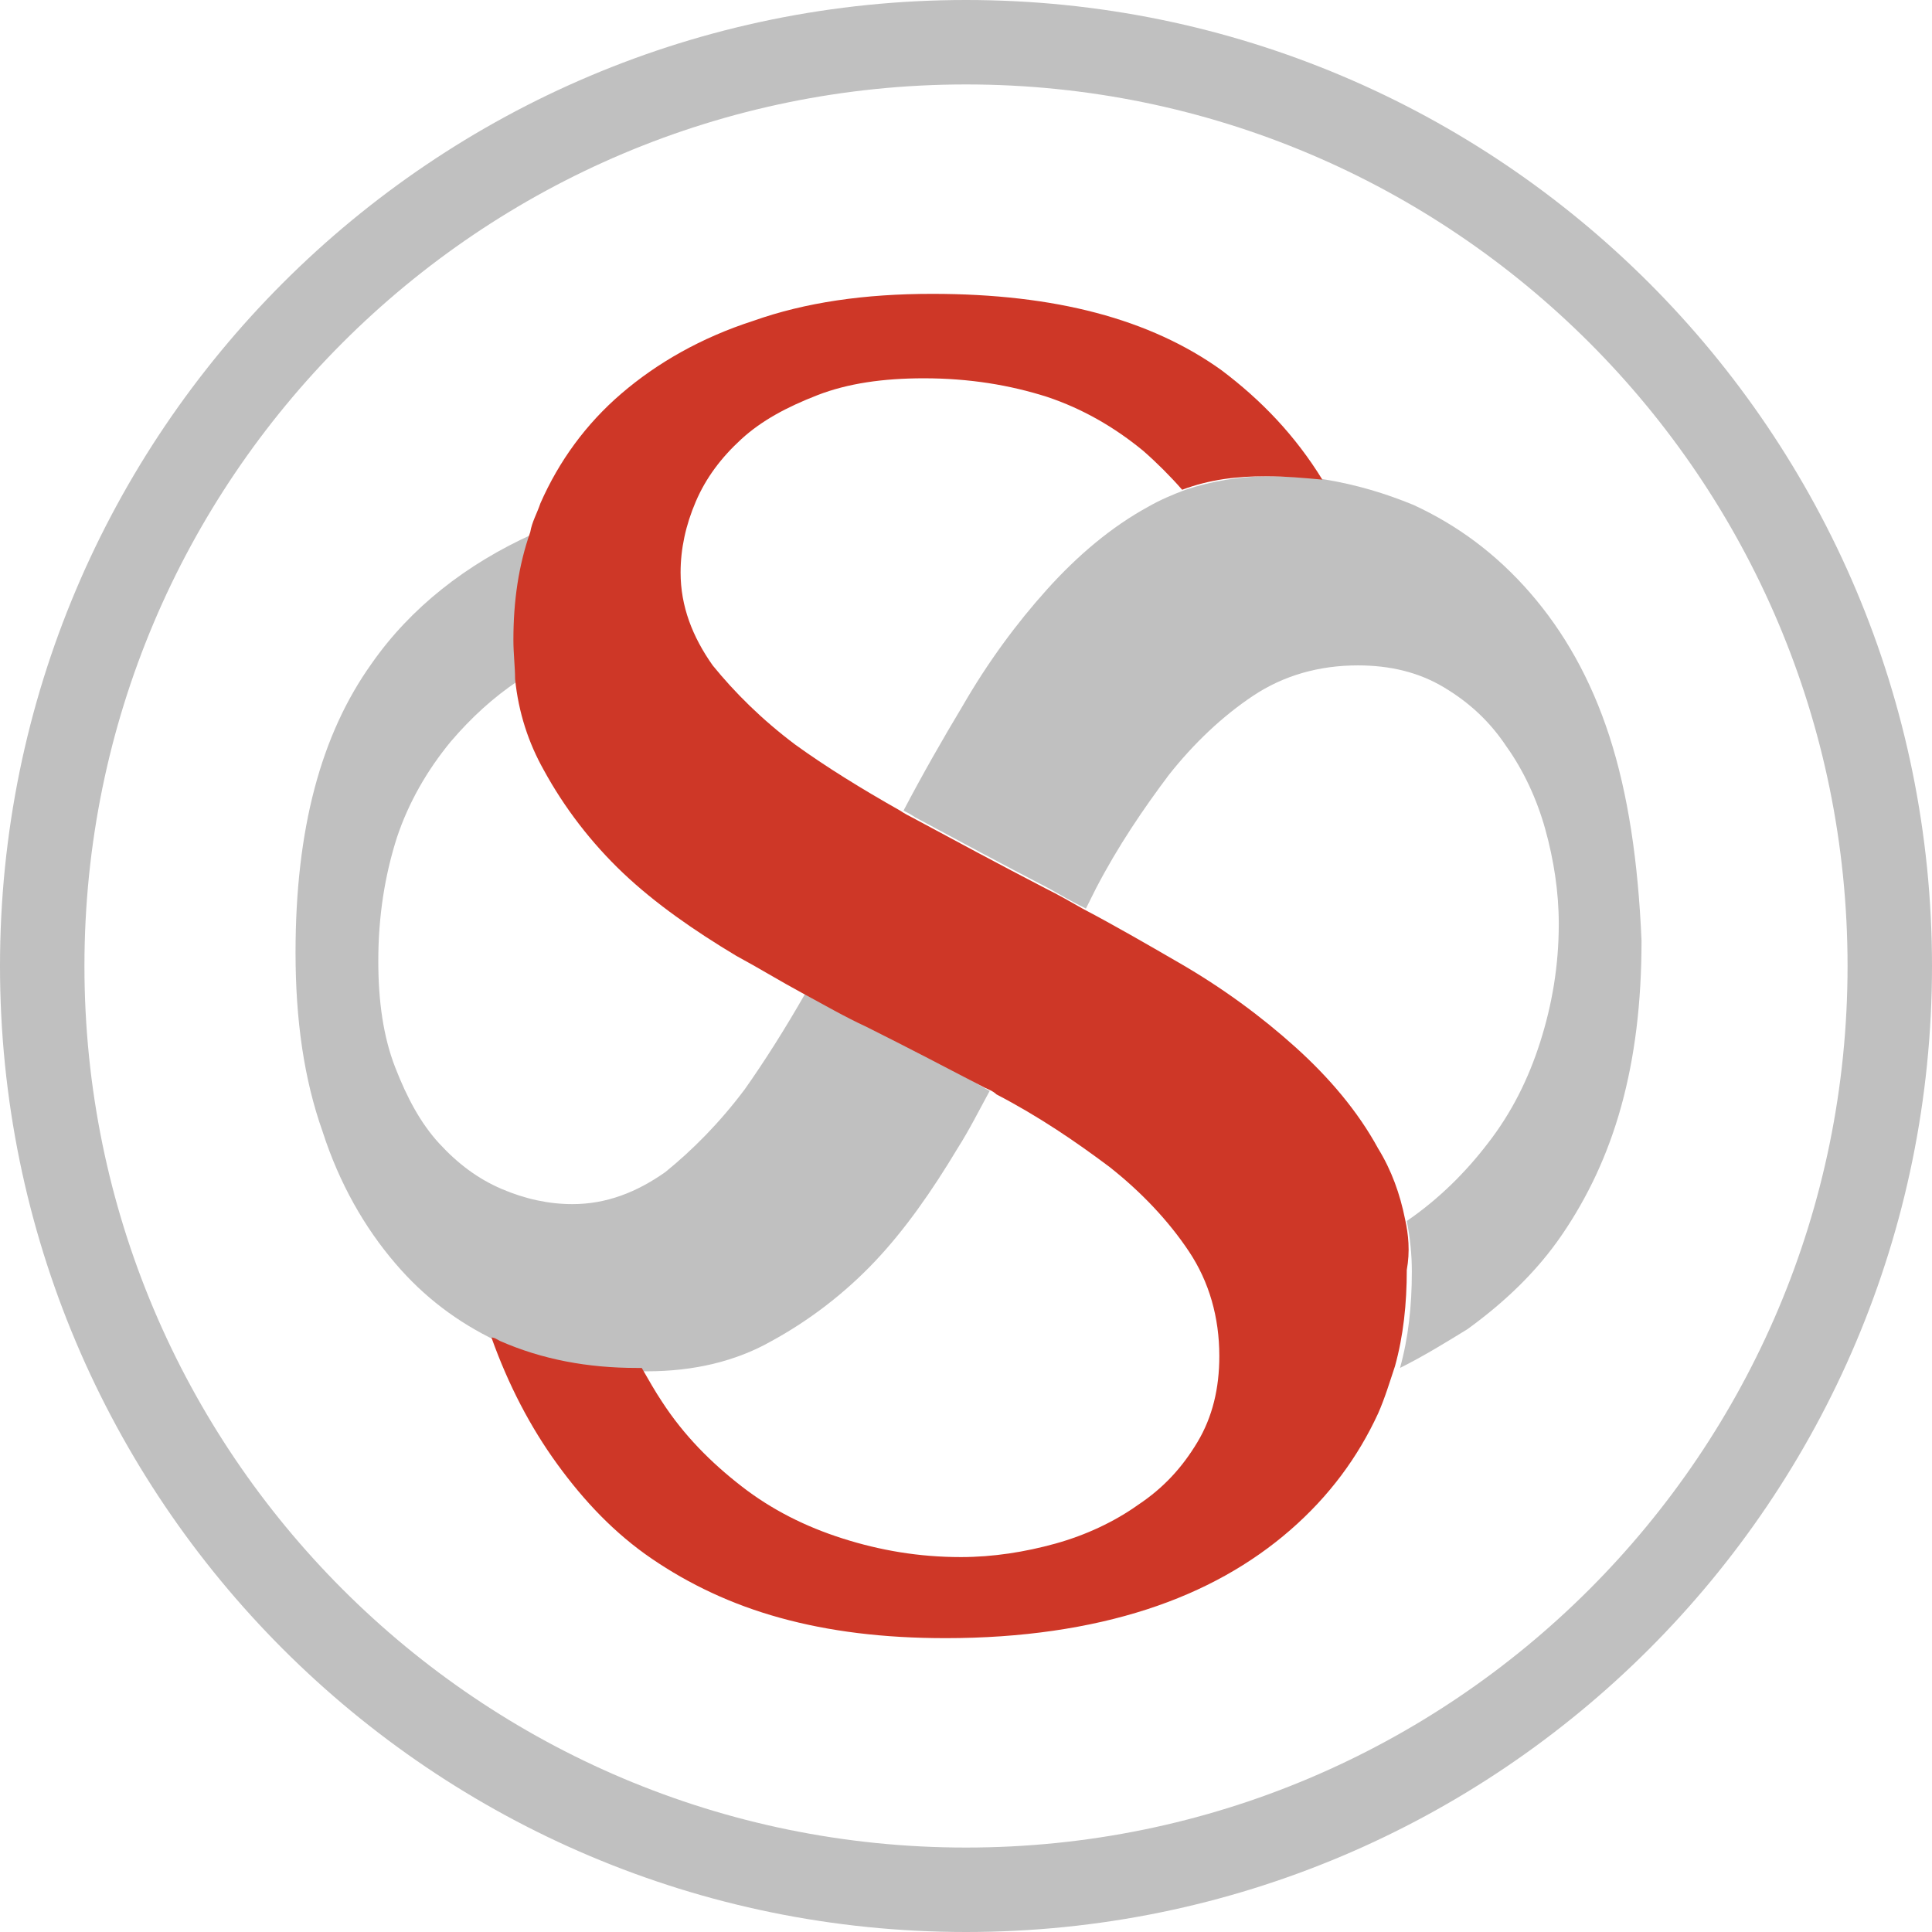
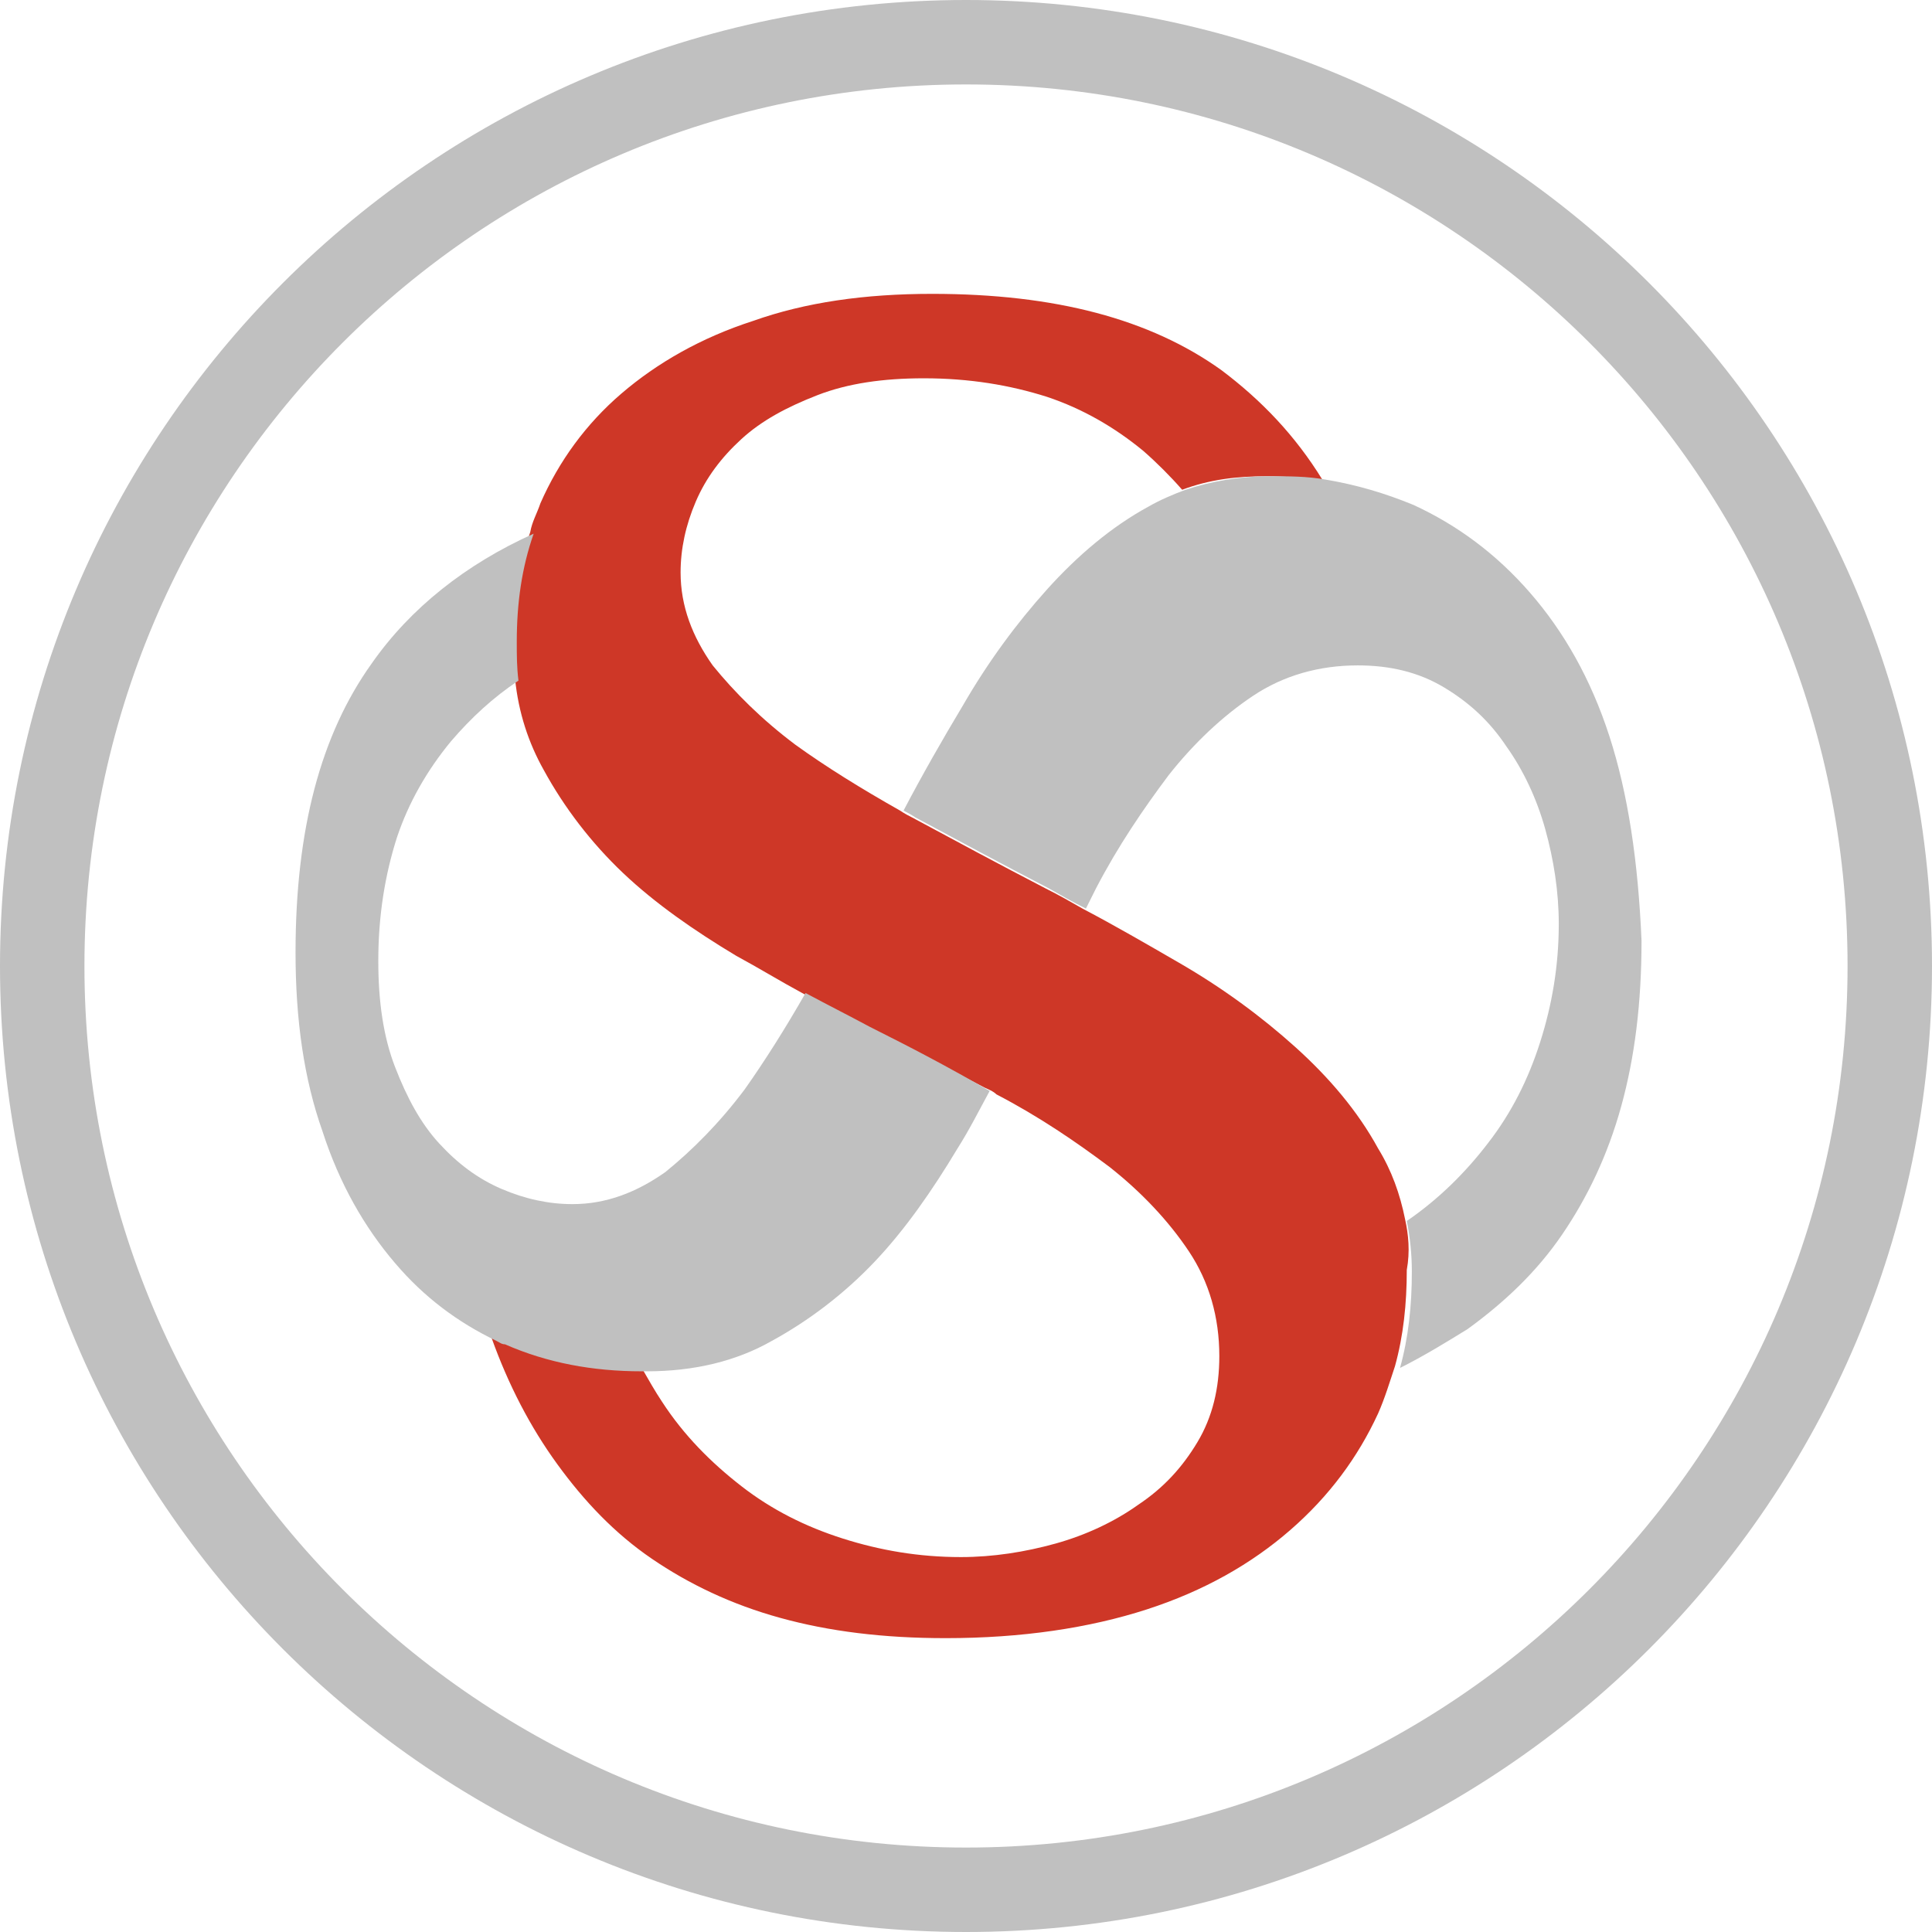
- <svg xmlns="http://www.w3.org/2000/svg" version="1.1" id="Layer_1" x="0px" y="0px" viewBox="0 0 114.4 114.4" style="enable-background:new 0 0 114.4 114.4;" xml:space="preserve">
+ <svg xmlns="http://www.w3.org/2000/svg" version="1.1" x="0px" y="0px" viewBox="0 0 114.4 114.4" style="enable-background:new 0 0 114.4 114.4;" xml:space="preserve">
  <style type="text/css">
	.st0{fill:none;stroke:#C0C0C0;stroke-width:5;stroke-miterlimit:10;}
- 	.st1{fill:none;}
+ 	.st1{fill:#CE3727;}
	.st2{fill:#C0C0C0;}
- 	.st3{fill:#CE3727;}
</style>
-   <circle class="st0" cx="57.2" cy="57.2" r="54.7" />
-   <g>
-     <path class="st1" d="M67.8,26.7c-1.7-1.4-3.6-2.4-5.7-3.2c-2.1-0.7-4.6-1.1-7.3-1.1c-2.4,0-4.5,0.3-6.3,1S45.2,24.9,44,26   s-2.1,2.3-2.7,3.7c-0.6,1.4-0.9,2.8-0.9,4.2c0,2,0.6,3.8,1.9,5.5c1.2,1.7,2.9,3.2,4.9,4.7c1.8,1.4,3.9,2.7,6.2,3.9   c1.1-2.1,2.3-4.2,3.5-6.2c1.5-2.6,3.2-4.9,5-6.9s3.8-3.6,6-4.9c0.7-0.4,1.4-0.7,2.2-1C69.4,28.2,68.7,27.4,67.8,26.7z" />
-     <path class="st1" d="M37.2,51.6c-1.9-1.8-3.5-3.8-4.7-6.1c-0.9-1.6-1.4-3.4-1.7-5.4c-1.5,1.1-2.9,2.3-4,3.6   c-1.4,1.7-2.4,3.6-3.2,5.7c-0.7,2.1-1.1,4.6-1.1,7.3c0,2.4,0.3,4.5,1,6.3c0.7,1.8,1.5,3.3,2.6,4.5s2.3,2.1,3.7,2.7   c1.4,0.6,2.8,0.9,4.2,0.9c2,0,3.8-0.6,5.5-1.9c1.7-1.2,3.2-2.9,4.7-4.9c1.3-1.7,2.5-3.6,3.6-5.7c-1.3-0.7-2.6-1.4-3.9-2.2   C41.3,55.1,39.1,53.4,37.2,51.6z" />
-     <path class="st1" d="M76.8,62c2,1.8,3.6,3.8,4.9,6c0.7,1.3,1.3,2.7,1.6,4.2c1.9-1.3,3.5-2.8,4.8-4.6c1.4-1.8,2.4-3.8,3.1-6   s1.1-4.5,1.1-7c0-1.9-0.3-3.8-0.8-5.6s-1.3-3.5-2.3-4.9s-2.3-2.6-3.7-3.5c-1.5-0.9-3.2-1.3-5.1-1.3c-2.3,0-4.4,0.6-6.2,1.8   s-3.5,2.8-5,4.7s-3,4.2-4.3,6.7c-0.2,0.4-0.4,0.8-0.6,1.2c1.9,1.1,3.8,2.1,5.7,3.2C72.5,58.5,74.7,60.2,76.8,62z" />
-     <path class="st1" d="M51.6,74.5c-1.8,1.9-3.8,3.5-6.1,4.7c-2.2,1.2-4.6,1.8-7.4,1.8c0.4,0.7,0.8,1.3,1.2,2c1.3,2,2.9,3.6,4.7,5   c1.8,1.4,3.8,2.4,6,3.1s4.5,1.1,7,1.1c1.9,0,3.8-0.3,5.6-0.8c1.8-0.5,3.5-1.3,4.9-2.3c1.4-1,2.6-2.3,3.5-3.7   c0.9-1.5,1.3-3.2,1.3-5.1c0-2.3-0.6-4.4-1.8-6.2c-1.2-1.8-2.8-3.5-4.7-5c-1.9-1.5-4.2-3-6.7-4.3c-0.2-0.1-0.5-0.2-0.7-0.4   c-0.6,1.1-1.3,2.3-1.9,3.4C55.1,70.3,53.4,72.6,51.6,74.5z" />
-     <path class="st2" d="M51.5,60.8c-1.3-0.7-2.5-1.3-3.8-2c-1.2,2.1-2.4,4-3.6,5.7c-1.5,2-3.1,3.6-4.7,4.9c-1.7,1.2-3.5,1.9-5.5,1.9   c-1.4,0-2.8-0.3-4.2-0.9c-1.4-0.6-2.6-1.5-3.7-2.7c-1.1-1.2-1.9-2.7-2.6-4.5c-0.7-1.8-1-3.9-1-6.3c0-2.7,0.4-5.1,1.1-7.3   c0.7-2.1,1.8-4,3.2-5.7c1.2-1.4,2.5-2.6,4-3.6c-0.1-0.8-0.1-1.5-0.1-2.3c0-2.3,0.3-4.4,1-6.4c-4,1.8-7.3,4.4-9.6,7.7   c-3,4.2-4.5,9.8-4.5,17.1c0,4,0.5,7.5,1.6,10.6c1,3.1,2.5,5.7,4.3,7.8c1.7,2,3.7,3.5,6,4.6c0.2,0.1,0.3,0.2,0.5,0.2   c2.5,1.1,5.2,1.6,8.1,1.6c0.1,0,0.2,0,0.3,0c2.8,0,5.3-0.6,7.4-1.8c2.2-1.2,4.3-2.8,6.1-4.7c1.8-1.9,3.4-4.2,4.9-6.7   c0.7-1.1,1.3-2.3,1.9-3.4C56.2,63.2,53.9,62,51.5,60.8z" />
-     <path class="st2" d="M95.3,43.6c-1.1-3.4-2.7-6.2-4.7-8.5s-4.3-4-6.9-5.2c-1.7-0.7-3.4-1.2-5.2-1.5c-1.1-0.2-2.2-0.2-3.3-0.2   c-1.8,0-3.5,0.3-5,0.8c-0.8,0.3-1.5,0.6-2.2,1c-2.2,1.2-4.2,2.9-6,4.9s-3.5,4.3-5,6.9c-1.2,2-2.4,4.1-3.5,6.2   c0.2,0.1,0.4,0.2,0.7,0.4c2.6,1.4,5.2,2.8,7.9,4.2c0.7,0.4,1.4,0.8,2.2,1.2c0.2-0.4,0.4-0.8,0.6-1.2c1.3-2.5,2.8-4.7,4.3-6.7   c1.5-1.9,3.2-3.5,5-4.7s3.9-1.8,6.2-1.8c1.9,0,3.6,0.4,5.1,1.3s2.7,2,3.7,3.5c1,1.4,1.8,3.1,2.3,4.9c0.5,1.8,0.8,3.7,0.8,5.6   c0,2.5-0.4,4.8-1.1,7s-1.7,4.2-3.1,6c-1.3,1.7-2.9,3.3-4.8,4.6c0.2,1,0.3,2,0.3,3c0,2-0.2,3.9-0.7,5.7c1.4-0.7,2.7-1.5,4-2.3   c2.2-1.6,4.1-3.4,5.6-5.6s2.7-4.7,3.5-7.6c0.8-2.9,1.2-6.1,1.2-9.8C97,51,96.4,47,95.3,43.6z" />
-     <path class="st3" d="M83.2,72.2c-0.3-1.5-0.8-2.9-1.6-4.2c-1.2-2.2-2.9-4.2-4.9-6s-4.3-3.5-6.9-5c-1.9-1.1-3.8-2.2-5.7-3.2   c-0.7-0.4-1.4-0.8-2.2-1.2c-2.7-1.4-5.3-2.8-7.9-4.2c-0.2-0.1-0.4-0.2-0.7-0.4c-2.3-1.3-4.4-2.6-6.2-3.9c-2-1.5-3.6-3.1-4.9-4.7   c-1.2-1.7-1.9-3.5-1.9-5.5c0-1.4,0.3-2.8,0.9-4.2c0.6-1.4,1.5-2.6,2.7-3.7c1.2-1.1,2.7-1.9,4.5-2.6c1.8-0.7,3.9-1,6.3-1   c2.7,0,5.1,0.4,7.3,1.1c2.1,0.7,4,1.8,5.7,3.2c0.8,0.7,1.6,1.5,2.3,2.3c1.6-0.6,3.2-0.8,5-0.8c1.1,0,2.2,0.1,3.3,0.2   c-1.6-2.6-3.6-4.7-6-6.5c-4.2-3-9.8-4.5-17.1-4.5c-4,0-7.5,0.5-10.6,1.6c-3.1,1-5.7,2.5-7.8,4.3s-3.7,4-4.8,6.5   c-0.2,0.6-0.5,1.1-0.6,1.7c-0.7,2-1,4.1-1,6.4c0,0.8,0.1,1.6,0.1,2.3c0.2,2,0.8,3.8,1.7,5.4c1.2,2.2,2.8,4.3,4.7,6.1   s4.2,3.4,6.7,4.9c1.3,0.7,2.6,1.5,3.9,2.2c1.3,0.7,2.5,1.4,3.8,2c2.4,1.2,4.7,2.4,7,3.6c0.2,0.1,0.5,0.2,0.7,0.4   c2.5,1.3,4.7,2.8,6.7,4.3c1.9,1.5,3.5,3.2,4.7,5s1.8,3.9,1.8,6.2c0,1.9-0.4,3.6-1.3,5.1c-0.9,1.5-2,2.7-3.5,3.7   c-1.4,1-3.1,1.8-4.9,2.3c-1.8,0.5-3.7,0.8-5.6,0.8c-2.5,0-4.8-0.4-7-1.1s-4.2-1.7-6-3.1c-1.8-1.4-3.4-3-4.7-5   c-0.4-0.6-0.8-1.3-1.2-2c-0.1,0-0.2,0-0.3,0c-2.9,0-5.6-0.5-8.1-1.6c-0.2-0.1-0.3-0.2-0.5-0.2l0,0c1,2.8,2.3,5.3,3.9,7.5   c1.6,2.2,3.4,4.1,5.6,5.6c2.2,1.5,4.7,2.7,7.6,3.5c2.9,0.8,6.1,1.2,9.8,1.2c4.5,0,8.5-0.6,11.9-1.7c3.4-1.1,6.2-2.7,8.5-4.7   s4-4.3,5.2-6.9c0.4-0.9,0.7-1.9,1-2.8c0.5-1.8,0.7-3.7,0.7-5.7C83.5,74.1,83.4,73.1,83.2,72.2z" />
+   <g id="circle">
+     <circle class="st0" cx="57.2" cy="57.2" r="54.7" />
+   </g>
+   <g id="redS">
+     <path class="st1" d="M83.2,72.2c-0.3-1.5-0.8-2.9-1.6-4.2c-1.2-2.2-2.9-4.2-4.9-6s-4.3-3.5-6.9-5c-1.9-1.1-3.8-2.2-5.7-3.2   c-0.7-0.4-1.4-0.8-2.2-1.2c-2.7-1.4-5.3-2.8-7.9-4.2c-0.2-0.1-0.4-0.2-0.7-0.4c-2.3-1.3-4.4-2.6-6.2-3.9c-2-1.5-3.6-3.1-4.9-4.7   c-1.2-1.7-1.9-3.5-1.9-5.5c0-1.4,0.3-2.8,0.9-4.2c0.6-1.4,1.5-2.6,2.7-3.7s2.7-1.9,4.5-2.6s3.9-1,6.3-1c2.7,0,5.1,0.4,7.3,1.1   c2.1,0.7,4,1.8,5.7,3.2c0.8,0.7,1.6,1.5,2.3,2.3c1.6-0.6,3.2-0.8,5-0.8c1.1,0,2.2,0.1,3.3,0.2c-1.6-2.6-3.6-4.7-6-6.5   c-4.2-3-9.8-4.5-17.1-4.5c-4,0-7.5,0.5-10.6,1.6c-3.1,1-5.7,2.5-7.8,4.3s-3.7,4-4.8,6.5c-0.2,0.6-0.5,1.1-0.6,1.7   c-0.7,2-1,4.1-1,6.4c0,0.8,0.1,1.6,0.1,2.3c0.2,2,0.8,3.8,1.7,5.4c1.2,2.2,2.8,4.3,4.7,6.1s4.2,3.4,6.7,4.9   c1.3,0.7,2.6,1.5,3.9,2.2c1.3,0.7,2.5,1.4,3.8,2c2.4,1.2,4.7,2.4,7,3.6c0.2,0.1,0.5,0.2,0.7,0.4c2.5,1.3,4.7,2.8,6.7,4.3   c1.9,1.5,3.5,3.2,4.7,5s1.8,3.9,1.8,6.2c0,1.9-0.4,3.6-1.3,5.1s-2,2.7-3.5,3.7c-1.4,1-3.1,1.8-4.9,2.3c-1.8,0.5-3.7,0.8-5.6,0.8   c-2.5,0-4.8-0.4-7-1.1s-4.2-1.7-6-3.1s-3.4-3-4.7-5c-0.4-0.6-0.8-1.3-1.2-2c-0.1,0-0.2,0-0.3,0c-2.9,0-5.6-0.5-8.1-1.6   c-0.2-0.1-0.3-0.2-0.5-0.2l0,0c1,2.8,2.3,5.3,3.9,7.5c1.6,2.2,3.4,4.1,5.6,5.6c2.2,1.5,4.7,2.7,7.6,3.5c2.9,0.8,6.1,1.2,9.8,1.2   c4.5,0,8.5-0.6,11.9-1.7c3.4-1.1,6.2-2.7,8.5-4.7s4-4.3,5.2-6.9c0.4-0.9,0.7-1.9,1-2.8c0.5-1.8,0.7-3.7,0.7-5.7   C83.5,74.1,83.4,73.1,83.2,72.2z" />
+   </g>
+   <g id="silverRightS">
+     <path class="st2" d="M95.3,43.6c-1.1-3.4-2.7-6.2-4.7-8.5s-4.3-4-6.9-5.2c-1.7-0.7-3.4-1.2-5.2-1.5c-1.1-0.2-2.2-0.2-3.3-0.2   c-1.8,0-3.5,0.3-5,0.8c-0.8,0.3-1.5,0.6-2.2,1c-2.2,1.2-4.2,2.9-6,4.9s-3.5,4.3-5,6.9c-1.2,2-2.4,4.1-3.5,6.2   c0.2,0.1,0.4,0.2,0.7,0.4c2.6,1.4,5.2,2.8,7.9,4.2c0.7,0.4,1.4,0.8,2.2,1.2c0.2-0.4,0.4-0.8,0.6-1.2c1.3-2.5,2.8-4.7,4.3-6.7   c1.5-1.9,3.2-3.5,5-4.7s3.9-1.8,6.2-1.8c1.9,0,3.6,0.4,5.1,1.3s2.7,2,3.7,3.5c1,1.4,1.8,3.1,2.3,4.9c0.5,1.8,0.8,3.7,0.8,5.6   c0,2.5-0.4,4.8-1.1,7s-1.7,4.2-3.1,6c-1.3,1.7-2.9,3.3-4.8,4.6c0.2,1,0.3,2,0.3,3c0,2-0.2,3.9-0.7,5.7c1.4-0.7,2.7-1.5,4-2.3   c2.2-1.6,4.1-3.4,5.6-5.6s2.7-4.7,3.5-7.6s1.2-6.1,1.2-9.8C97,51,96.4,47,95.3,43.6z" />
+   </g>
+   <g id="silverLeftS">
+     <path class="st2" d="M51.5,60.8c-1.3-0.7-2.5-1.3-3.8-2c-1.2,2.1-2.4,4-3.6,5.7c-1.5,2-3.1,3.6-4.7,4.9c-1.7,1.2-3.5,1.9-5.5,1.9   c-1.4,0-2.8-0.3-4.2-0.9c-1.4-0.6-2.6-1.5-3.7-2.7s-1.9-2.7-2.6-4.5c-0.7-1.8-1-3.9-1-6.3c0-2.7,0.4-5.1,1.1-7.3   c0.7-2.1,1.8-4,3.2-5.7c1.2-1.4,2.5-2.6,4-3.6c-0.1-0.8-0.1-1.5-0.1-2.3c0-2.3,0.3-4.4,1-6.4c-4,1.8-7.3,4.4-9.6,7.7   c-3,4.2-4.5,9.8-4.5,17.1c0,4,0.5,7.5,1.6,10.6c1,3.1,2.5,5.7,4.3,7.8c1.7,2,3.7,3.5,6,4.6c0.2,0.1,0.3,0.2,0.5,0.2   c2.5,1.1,5.2,1.6,8.1,1.6c0.1,0,0.2,0,0.3,0c2.8,0,5.3-0.6,7.4-1.8c2.2-1.2,4.3-2.8,6.1-4.7c1.8-1.9,3.4-4.2,4.9-6.7   c0.7-1.1,1.3-2.3,1.9-3.4C56.2,63.2,53.9,62,51.5,60.8z" />
  </g>
</svg>
